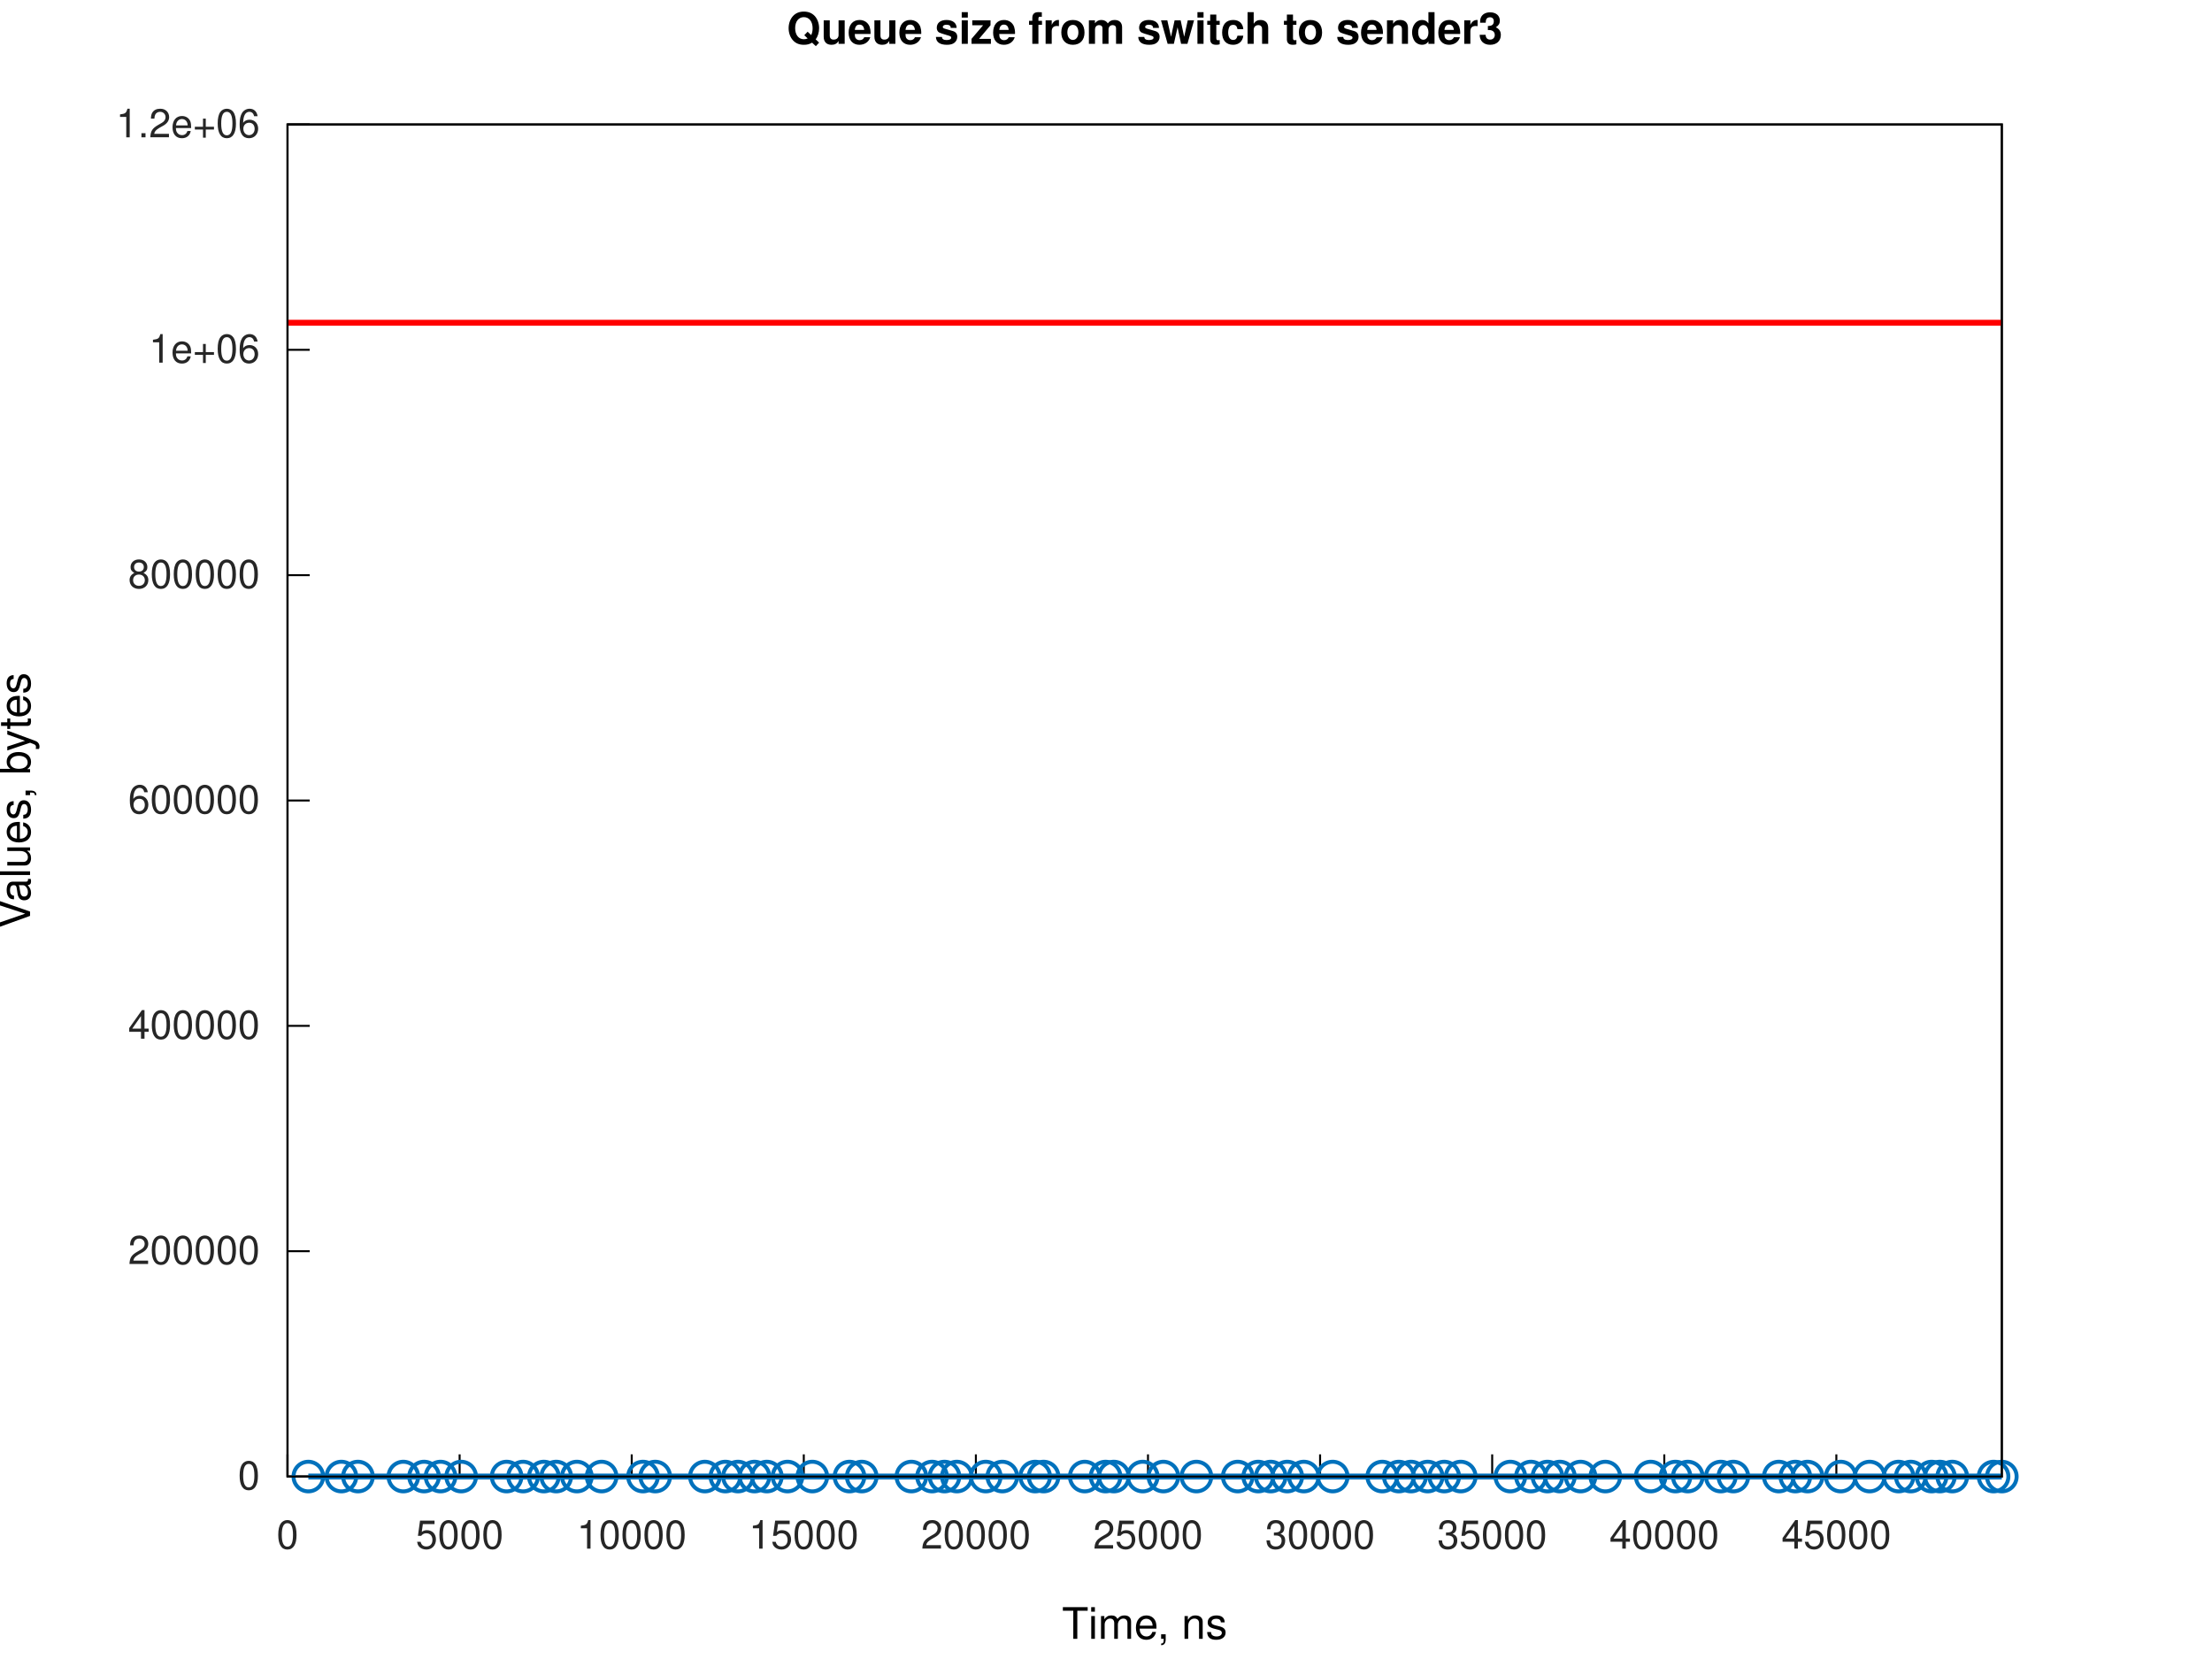
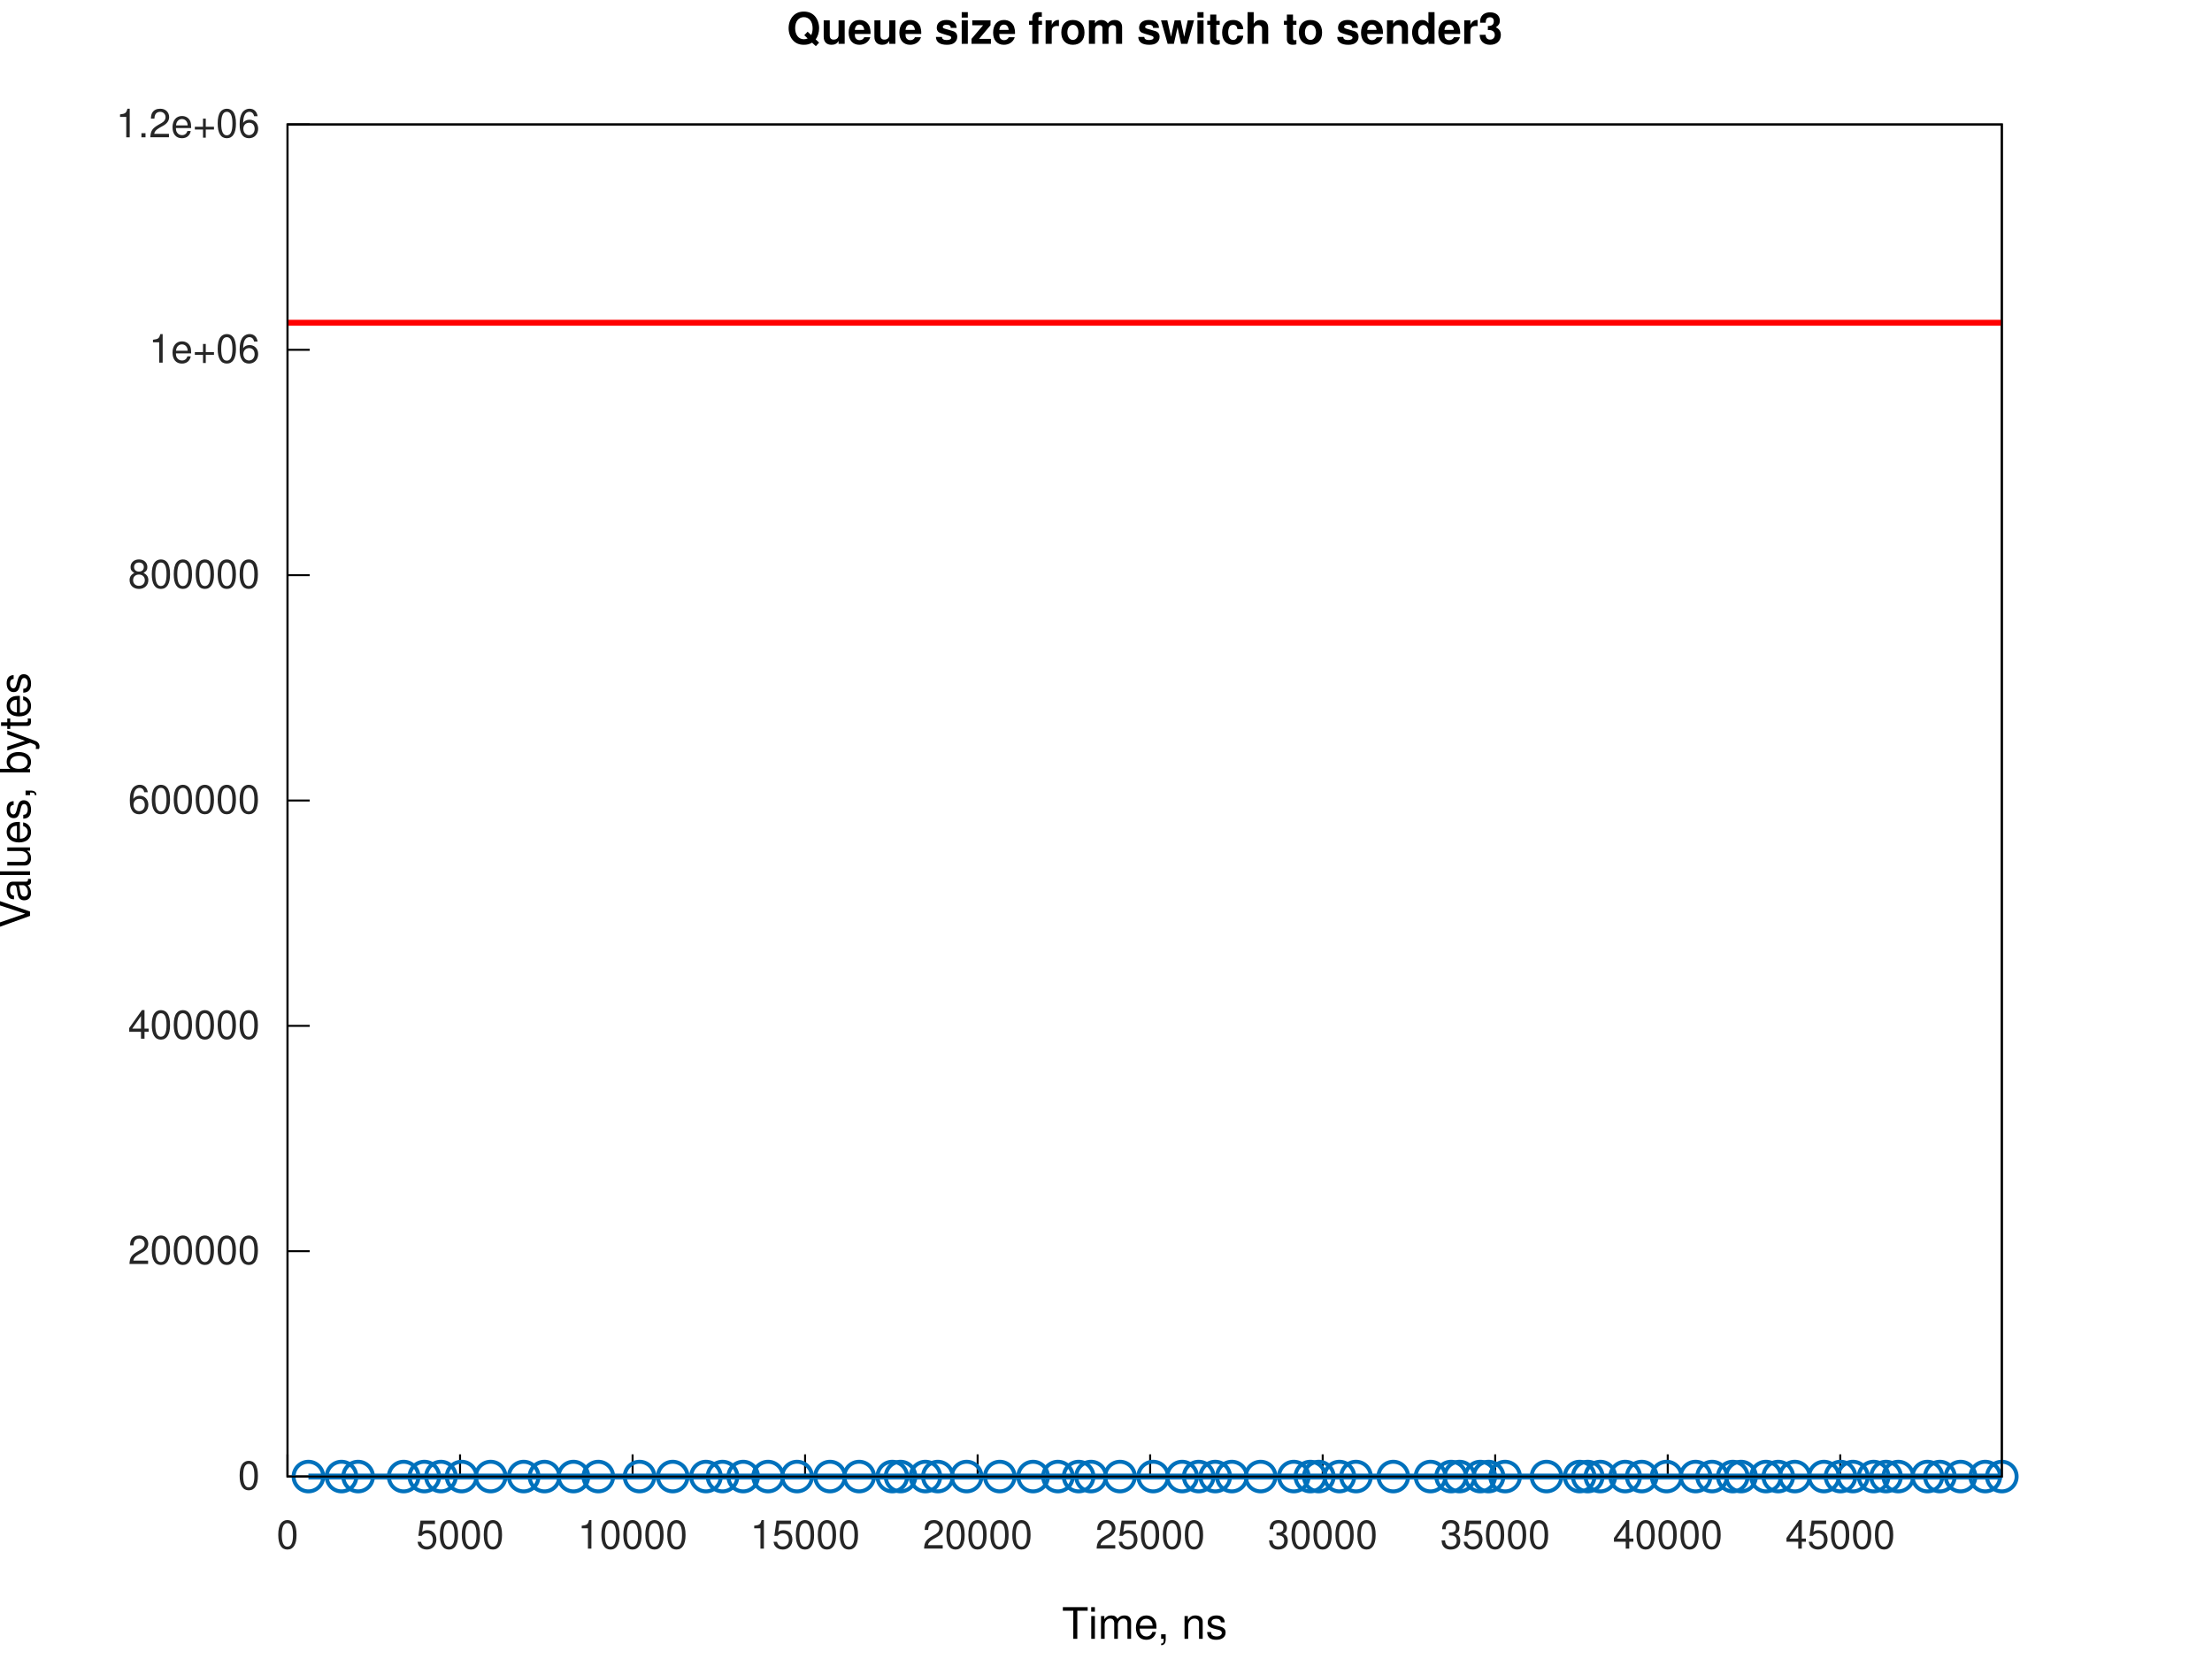
<svg xmlns="http://www.w3.org/2000/svg" xmlns:xlink="http://www.w3.org/1999/xlink" width="560" height="420" viewBox="0 0 560 420">
  <g id="gnuplot_canvas">
    <rect x="0" y="0" width="560" height="420" fill="none" />
    <defs>
      <circle id="gpDot" r="0.5" stroke-width="0.5" stroke="currentColor" />
      <path id="gpPt0" stroke-width="0.267" stroke="currentColor" d="M-1,0 h2 M0,-1 v2" />
      <path id="gpPt1" stroke-width="0.267" stroke="currentColor" d="M-1,-1 L1,1 M1,-1 L-1,1" />
      <path id="gpPt2" stroke-width="0.267" stroke="currentColor" d="M-1,0 L1,0 M0,-1 L0,1 M-1,-1 L1,1 M-1,1 L1,-1" />
      <rect id="gpPt3" stroke-width="0.267" stroke="currentColor" x="-1" y="-1" width="2" height="2" />
      <rect id="gpPt4" stroke-width="0.267" stroke="currentColor" fill="currentColor" x="-1" y="-1" width="2" height="2" />
      <circle id="gpPt5" stroke-width="0.267" stroke="currentColor" cx="0" cy="0" r="1" />
      <use xlink:href="#gpPt5" id="gpPt6" fill="currentColor" stroke="none" />
      <path id="gpPt7" stroke-width="0.267" stroke="currentColor" d="M0,-1.33 L-1.33,0.67 L1.33,0.67 z" />
      <use xlink:href="#gpPt7" id="gpPt8" fill="currentColor" stroke="none" />
      <use xlink:href="#gpPt7" id="gpPt9" stroke="currentColor" transform="rotate(180)" />
      <use xlink:href="#gpPt9" id="gpPt10" fill="currentColor" stroke="none" />
      <use xlink:href="#gpPt3" id="gpPt11" stroke="currentColor" transform="rotate(45)" />
      <use xlink:href="#gpPt11" id="gpPt12" fill="currentColor" stroke="none" />
      <path id="gpPt13" stroke-width="0.267" stroke="currentColor" d="M0,1.330 L1.265,0.411 L0.782,-1.067 L-0.782,-1.076 L-1.265,0.411 z" />
      <use xlink:href="#gpPt13" id="gpPt14" fill="currentColor" stroke="none" />
      <filter id="textbox" filterUnits="objectBoundingBox" x="0" y="0" height="1" width="1">
        <feFlood flood-color="white" flood-opacity="1" result="bgnd" />
        <feComposite in="SourceGraphic" in2="bgnd" operator="atop" />
      </filter>
      <filter id="greybox" filterUnits="objectBoundingBox" x="0" y="0" height="1" width="1">
        <feFlood flood-color="lightgrey" flood-opacity="1" result="grey" />
        <feComposite in="SourceGraphic" in2="grey" operator="atop" />
      </filter>
    </defs>
    <g fill="none" color="white" stroke="currentColor" stroke-width="1.00" stroke-linecap="butt" stroke-linejoin="miter">
</g>
    <g fill="none" color="white" stroke="currentColor" stroke-width="0.50" stroke-linecap="butt" stroke-linejoin="miter">
</g>
    <g fill="none" color="black" stroke="currentColor" stroke-width="0.50" stroke-linecap="butt" stroke-linejoin="miter">
      <path stroke="rgb(  0,   0,   0)" d="M72.79,373.81 L78.41,373.81  " />
      <g transform="translate(65.79,377.06)" stroke="none" fill="rgb(38,38,38)" font-family="Helvetica" font-size="10.00" text-anchor="end">
        <text>
          <tspan font-family="Helvetica">0</tspan>
        </text>
      </g>
    </g>
    <g fill="none" color="black" stroke="currentColor" stroke-width="0.50" stroke-linecap="butt" stroke-linejoin="miter">
      <path stroke="rgb(  0,   0,   0)" d="M72.79,316.76 L78.41,316.76  " />
      <g transform="translate(65.79,320.01)" stroke="none" fill="rgb(38,38,38)" font-family="Helvetica" font-size="10.00" text-anchor="end">
        <text>
          <tspan font-family="Helvetica">200000</tspan>
        </text>
      </g>
    </g>
    <g fill="none" color="black" stroke="currentColor" stroke-width="0.50" stroke-linecap="butt" stroke-linejoin="miter">
      <path stroke="rgb(  0,   0,   0)" d="M72.79,259.71 L78.41,259.71  " />
      <g transform="translate(65.79,262.96)" stroke="none" fill="rgb(38,38,38)" font-family="Helvetica" font-size="10.00" text-anchor="end">
        <text>
          <tspan font-family="Helvetica">400000</tspan>
        </text>
      </g>
    </g>
    <g fill="none" color="black" stroke="currentColor" stroke-width="0.50" stroke-linecap="butt" stroke-linejoin="miter">
      <path stroke="rgb(  0,   0,   0)" d="M72.79,202.66 L78.41,202.66  " />
      <g transform="translate(65.79,205.91)" stroke="none" fill="rgb(38,38,38)" font-family="Helvetica" font-size="10.00" text-anchor="end">
        <text>
          <tspan font-family="Helvetica">600000</tspan>
        </text>
      </g>
    </g>
    <g fill="none" color="black" stroke="currentColor" stroke-width="0.50" stroke-linecap="butt" stroke-linejoin="miter">
      <path stroke="rgb(  0,   0,   0)" d="M72.79,145.61 L78.41,145.61  " />
      <g transform="translate(65.79,148.86)" stroke="none" fill="rgb(38,38,38)" font-family="Helvetica" font-size="10.00" text-anchor="end">
        <text>
          <tspan font-family="Helvetica">800000</tspan>
        </text>
      </g>
    </g>
    <g fill="none" color="black" stroke="currentColor" stroke-width="0.50" stroke-linecap="butt" stroke-linejoin="miter">
      <path stroke="rgb(  0,   0,   0)" d="M72.79,88.56 L78.41,88.56  " />
      <g transform="translate(65.79,91.81)" stroke="none" fill="rgb(38,38,38)" font-family="Helvetica" font-size="10.00" text-anchor="end">
        <text>
          <tspan font-family="Helvetica">1e+06</tspan>
        </text>
      </g>
    </g>
    <g fill="none" color="black" stroke="currentColor" stroke-width="0.50" stroke-linecap="butt" stroke-linejoin="miter">
      <path stroke="rgb(  0,   0,   0)" d="M72.79,31.51 L78.41,31.51  " />
      <g transform="translate(65.79,34.76)" stroke="none" fill="rgb(38,38,38)" font-family="Helvetica" font-size="10.00" text-anchor="end">
        <text>
          <tspan font-family="Helvetica">1.2e+06</tspan>
        </text>
      </g>
    </g>
    <g fill="none" color="black" stroke="currentColor" stroke-width="0.50" stroke-linecap="butt" stroke-linejoin="miter">
      <path stroke="rgb(  0,   0,   0)" d="M72.79,373.81 L72.79,368.19  " />
      <g transform="translate(72.79,392.06)" stroke="none" fill="rgb(38,38,38)" font-family="Helvetica" font-size="10.00" text-anchor="middle">
        <text>
          <tspan font-family="Helvetica">0</tspan>
        </text>
      </g>
    </g>
    <g fill="none" color="black" stroke="currentColor" stroke-width="0.50" stroke-linecap="butt" stroke-linejoin="miter">
-       <path stroke="rgb(  0,   0,   0)" d="M116.36,373.81 L116.36,368.19  " />
-       <g transform="translate(116.36,392.06)" stroke="none" fill="rgb(38,38,38)" font-family="Helvetica" font-size="10.00" text-anchor="middle">
+       <path stroke="rgb(  0,   0,   0)" d="M116.47,373.81 L116.47,368.19  " />
+       <g transform="translate(116.47,392.06)" stroke="none" fill="rgb(38,38,38)" font-family="Helvetica" font-size="10.00" text-anchor="middle">
        <text>
          <tspan font-family="Helvetica">5000</tspan>
        </text>
      </g>
    </g>
    <g fill="none" color="black" stroke="currentColor" stroke-width="0.50" stroke-linecap="butt" stroke-linejoin="miter">
-       <path stroke="rgb(  0,   0,   0)" d="M159.93,373.81 L159.93,368.19  " />
-       <g transform="translate(159.93,392.06)" stroke="none" fill="rgb(38,38,38)" font-family="Helvetica" font-size="10.00" text-anchor="middle">
+       <path stroke="rgb(  0,   0,   0)" d="M160.15,373.81 L160.15,368.19  " />
+       <g transform="translate(160.15,392.06)" stroke="none" fill="rgb(38,38,38)" font-family="Helvetica" font-size="10.00" text-anchor="middle">
        <text>
          <tspan font-family="Helvetica">10000</tspan>
        </text>
      </g>
    </g>
    <g fill="none" color="black" stroke="currentColor" stroke-width="0.50" stroke-linecap="butt" stroke-linejoin="miter">
-       <path stroke="rgb(  0,   0,   0)" d="M203.49,373.81 L203.49,368.19  " />
-       <g transform="translate(203.49,392.06)" stroke="none" fill="rgb(38,38,38)" font-family="Helvetica" font-size="10.00" text-anchor="middle">
+       <path stroke="rgb(  0,   0,   0)" d="M203.82,373.81 L203.82,368.19  " />
+       <g transform="translate(203.82,392.06)" stroke="none" fill="rgb(38,38,38)" font-family="Helvetica" font-size="10.00" text-anchor="middle">
        <text>
          <tspan font-family="Helvetica">15000</tspan>
        </text>
      </g>
    </g>
    <g fill="none" color="black" stroke="currentColor" stroke-width="0.50" stroke-linecap="butt" stroke-linejoin="miter">
-       <path stroke="rgb(  0,   0,   0)" d="M247.06,373.81 L247.06,368.19  " />
-       <g transform="translate(247.06,392.06)" stroke="none" fill="rgb(38,38,38)" font-family="Helvetica" font-size="10.00" text-anchor="middle">
+       <path stroke="rgb(  0,   0,   0)" d="M247.50,373.81 L247.50,368.19  " />
+       <g transform="translate(247.50,392.06)" stroke="none" fill="rgb(38,38,38)" font-family="Helvetica" font-size="10.00" text-anchor="middle">
        <text>
          <tspan font-family="Helvetica">20000</tspan>
        </text>
      </g>
    </g>
    <g fill="none" color="black" stroke="currentColor" stroke-width="0.50" stroke-linecap="butt" stroke-linejoin="miter">
-       <path stroke="rgb(  0,   0,   0)" d="M290.63,373.81 L290.63,368.19  " />
-       <g transform="translate(290.63,392.06)" stroke="none" fill="rgb(38,38,38)" font-family="Helvetica" font-size="10.00" text-anchor="middle">
+       <path stroke="rgb(  0,   0,   0)" d="M291.18,373.81 L291.18,368.19  " />
+       <g transform="translate(291.18,392.06)" stroke="none" fill="rgb(38,38,38)" font-family="Helvetica" font-size="10.00" text-anchor="middle">
        <text>
          <tspan font-family="Helvetica">25000</tspan>
        </text>
      </g>
    </g>
    <g fill="none" color="black" stroke="currentColor" stroke-width="0.50" stroke-linecap="butt" stroke-linejoin="miter">
-       <path stroke="rgb(  0,   0,   0)" d="M334.20,373.81 L334.20,368.19  " />
-       <g transform="translate(334.20,392.06)" stroke="none" fill="rgb(38,38,38)" font-family="Helvetica" font-size="10.00" text-anchor="middle">
+       <path stroke="rgb(  0,   0,   0)" d="M334.86,373.81 L334.86,368.19  " />
+       <g transform="translate(334.86,392.06)" stroke="none" fill="rgb(38,38,38)" font-family="Helvetica" font-size="10.00" text-anchor="middle">
        <text>
          <tspan font-family="Helvetica">30000</tspan>
        </text>
      </g>
    </g>
    <g fill="none" color="black" stroke="currentColor" stroke-width="0.50" stroke-linecap="butt" stroke-linejoin="miter">
-       <path stroke="rgb(  0,   0,   0)" d="M377.77,373.81 L377.77,368.19  " />
-       <g transform="translate(377.77,392.06)" stroke="none" fill="rgb(38,38,38)" font-family="Helvetica" font-size="10.00" text-anchor="middle">
+       <path stroke="rgb(  0,   0,   0)" d="M378.53,373.81 L378.53,368.19  " />
+       <g transform="translate(378.53,392.06)" stroke="none" fill="rgb(38,38,38)" font-family="Helvetica" font-size="10.00" text-anchor="middle">
        <text>
          <tspan font-family="Helvetica">35000</tspan>
        </text>
      </g>
    </g>
    <g fill="none" color="black" stroke="currentColor" stroke-width="0.50" stroke-linecap="butt" stroke-linejoin="miter">
-       <path stroke="rgb(  0,   0,   0)" d="M421.34,373.81 L421.34,368.19  " />
-       <g transform="translate(421.34,392.06)" stroke="none" fill="rgb(38,38,38)" font-family="Helvetica" font-size="10.00" text-anchor="middle">
+       <path stroke="rgb(  0,   0,   0)" d="M422.21,373.81 L422.21,368.19  " />
+       <g transform="translate(422.21,392.06)" stroke="none" fill="rgb(38,38,38)" font-family="Helvetica" font-size="10.00" text-anchor="middle">
        <text>
          <tspan font-family="Helvetica">40000</tspan>
        </text>
      </g>
    </g>
    <g fill="none" color="black" stroke="currentColor" stroke-width="0.50" stroke-linecap="butt" stroke-linejoin="miter">
-       <path stroke="rgb(  0,   0,   0)" d="M464.90,373.81 L464.90,368.19  " />
-       <g transform="translate(464.90,392.06)" stroke="none" fill="rgb(38,38,38)" font-family="Helvetica" font-size="10.00" text-anchor="middle">
+       <path stroke="rgb(  0,   0,   0)" d="M465.89,373.81 L465.89,368.19  " />
+       <g transform="translate(465.89,392.06)" stroke="none" fill="rgb(38,38,38)" font-family="Helvetica" font-size="10.00" text-anchor="middle">
        <text>
          <tspan font-family="Helvetica">45000</tspan>
        </text>
      </g>
    </g>
    <g fill="none" color="black" stroke="currentColor" stroke-width="0.50" stroke-linecap="butt" stroke-linejoin="miter">
</g>
    <g fill="none" color="black" stroke="currentColor" stroke-width="0.50" stroke-linecap="butt" stroke-linejoin="miter">
      <path stroke="rgb(  0,   0,   0)" d="M72.79,31.51 L72.79,373.81 L506.79,373.81 L506.79,31.51 L72.79,31.51 Z  " />
    </g>
    <g fill="none" color="black" stroke="currentColor" stroke-width="0.50" stroke-linecap="butt" stroke-linejoin="miter">
</g>
    <g id="gnuplot_plot_1a">
      <g fill="none" color="white" stroke="rgb(  0,   0,   0)" stroke-width="1.50" stroke-linecap="butt" stroke-linejoin="miter">
</g>
      <g fill="none" color="black" stroke="currentColor" stroke-width="1.50" stroke-linecap="butt" stroke-linejoin="miter">
-         <path stroke="rgb(  0, 113, 188)" d="M78.06,373.81 L86.43,373.81 L90.62,373.81 L102.11,373.81 L107.36,373.81 L111.53,373.81 L116.75,373.81 L128.26,373.81   L132.43,373.81 L137.68,373.81 L140.82,373.81 L146.05,373.81 L152.31,373.81 L162.78,373.81 L165.88,373.81 L178.45,373.81   L183.64,373.81 L186.83,373.81 L191.01,373.81 L194.14,373.81 L199.37,373.81 L205.65,373.81 L215.06,373.81 L218.16,373.81   L230.73,373.81 L235.96,373.81 L239.11,373.81 L242.24,373.81 L249.56,373.81 L253.75,373.81 L262.07,373.81 L264.20,373.81   L274.62,373.81 L279.89,373.81 L281.98,373.81 L289.30,373.81 L294.53,373.81 L302.89,373.81 L313.35,373.81 L318.53,373.81   L321.71,373.81 L325.89,373.81 L330.08,373.81 L337.40,373.81 L349.94,373.81 L354.13,373.81 L357.23,373.81 L361.44,373.81   L365.63,373.81 L369.81,373.81 L382.36,373.81 L387.58,373.81 L391.76,373.81 L394.91,373.81 L400.14,373.81 L406.41,373.81   L417.90,373.81 L424.18,373.81 L427.29,373.81 L435.64,373.81 L438.82,373.81 L450.33,373.81 L454.51,373.81 L457.61,373.81   L466.00,373.81 L473.33,373.81 L480.65,373.81 L483.74,373.81 L489.01,373.81 L491.11,373.81 L494.24,373.81 L504.70,373.81   L506.79,373.81  " />
-         <use xlink:href="#gpPt5" transform="translate(78.06,373.81) scale(3.75)" color="rgb(  0, 113, 188)" />
-         <use xlink:href="#gpPt5" transform="translate(86.43,373.81) scale(3.75)" color="rgb(  0, 113, 188)" />
-         <use xlink:href="#gpPt5" transform="translate(90.62,373.81) scale(3.75)" color="rgb(  0, 113, 188)" />
-         <use xlink:href="#gpPt5" transform="translate(102.11,373.81) scale(3.75)" color="rgb(  0, 113, 188)" />
-         <use xlink:href="#gpPt5" transform="translate(107.36,373.81) scale(3.75)" color="rgb(  0, 113, 188)" />
-         <use xlink:href="#gpPt5" transform="translate(111.53,373.81) scale(3.75)" color="rgb(  0, 113, 188)" />
-         <use xlink:href="#gpPt5" transform="translate(116.75,373.81) scale(3.75)" color="rgb(  0, 113, 188)" />
-         <use xlink:href="#gpPt5" transform="translate(128.26,373.81) scale(3.75)" color="rgb(  0, 113, 188)" />
-         <use xlink:href="#gpPt5" transform="translate(132.43,373.81) scale(3.75)" color="rgb(  0, 113, 188)" />
-         <use xlink:href="#gpPt5" transform="translate(137.68,373.81) scale(3.75)" color="rgb(  0, 113, 188)" />
-         <use xlink:href="#gpPt5" transform="translate(140.82,373.81) scale(3.75)" color="rgb(  0, 113, 188)" />
-         <use xlink:href="#gpPt5" transform="translate(146.05,373.81) scale(3.75)" color="rgb(  0, 113, 188)" />
-         <use xlink:href="#gpPt5" transform="translate(152.31,373.81) scale(3.75)" color="rgb(  0, 113, 188)" />
-         <use xlink:href="#gpPt5" transform="translate(162.78,373.81) scale(3.75)" color="rgb(  0, 113, 188)" />
-         <use xlink:href="#gpPt5" transform="translate(165.88,373.81) scale(3.75)" color="rgb(  0, 113, 188)" />
-         <use xlink:href="#gpPt5" transform="translate(178.45,373.81) scale(3.75)" color="rgb(  0, 113, 188)" />
-         <use xlink:href="#gpPt5" transform="translate(183.64,373.81) scale(3.75)" color="rgb(  0, 113, 188)" />
-         <use xlink:href="#gpPt5" transform="translate(186.83,373.81) scale(3.75)" color="rgb(  0, 113, 188)" />
-         <use xlink:href="#gpPt5" transform="translate(191.01,373.81) scale(3.75)" color="rgb(  0, 113, 188)" />
-         <use xlink:href="#gpPt5" transform="translate(194.14,373.81) scale(3.75)" color="rgb(  0, 113, 188)" />
-         <use xlink:href="#gpPt5" transform="translate(199.37,373.81) scale(3.75)" color="rgb(  0, 113, 188)" />
-         <use xlink:href="#gpPt5" transform="translate(205.65,373.81) scale(3.75)" color="rgb(  0, 113, 188)" />
-         <use xlink:href="#gpPt5" transform="translate(215.06,373.81) scale(3.75)" color="rgb(  0, 113, 188)" />
-         <use xlink:href="#gpPt5" transform="translate(218.16,373.81) scale(3.75)" color="rgb(  0, 113, 188)" />
-         <use xlink:href="#gpPt5" transform="translate(230.73,373.81) scale(3.75)" color="rgb(  0, 113, 188)" />
-         <use xlink:href="#gpPt5" transform="translate(235.96,373.81) scale(3.75)" color="rgb(  0, 113, 188)" />
-         <use xlink:href="#gpPt5" transform="translate(239.11,373.81) scale(3.75)" color="rgb(  0, 113, 188)" />
-         <use xlink:href="#gpPt5" transform="translate(242.24,373.81) scale(3.75)" color="rgb(  0, 113, 188)" />
-         <use xlink:href="#gpPt5" transform="translate(249.56,373.81) scale(3.75)" color="rgb(  0, 113, 188)" />
-         <use xlink:href="#gpPt5" transform="translate(253.75,373.81) scale(3.75)" color="rgb(  0, 113, 188)" />
-         <use xlink:href="#gpPt5" transform="translate(262.07,373.81) scale(3.75)" color="rgb(  0, 113, 188)" />
-         <use xlink:href="#gpPt5" transform="translate(264.20,373.81) scale(3.75)" color="rgb(  0, 113, 188)" />
-         <use xlink:href="#gpPt5" transform="translate(274.62,373.81) scale(3.75)" color="rgb(  0, 113, 188)" />
-         <use xlink:href="#gpPt5" transform="translate(279.89,373.81) scale(3.75)" color="rgb(  0, 113, 188)" />
-         <use xlink:href="#gpPt5" transform="translate(281.98,373.81) scale(3.75)" color="rgb(  0, 113, 188)" />
-         <use xlink:href="#gpPt5" transform="translate(289.30,373.81) scale(3.75)" color="rgb(  0, 113, 188)" />
-         <use xlink:href="#gpPt5" transform="translate(294.53,373.81) scale(3.75)" color="rgb(  0, 113, 188)" />
-         <use xlink:href="#gpPt5" transform="translate(302.89,373.81) scale(3.75)" color="rgb(  0, 113, 188)" />
-         <use xlink:href="#gpPt5" transform="translate(313.35,373.81) scale(3.75)" color="rgb(  0, 113, 188)" />
-         <use xlink:href="#gpPt5" transform="translate(318.53,373.81) scale(3.75)" color="rgb(  0, 113, 188)" />
-         <use xlink:href="#gpPt5" transform="translate(321.71,373.81) scale(3.75)" color="rgb(  0, 113, 188)" />
-         <use xlink:href="#gpPt5" transform="translate(325.89,373.81) scale(3.75)" color="rgb(  0, 113, 188)" />
-         <use xlink:href="#gpPt5" transform="translate(330.08,373.81) scale(3.75)" color="rgb(  0, 113, 188)" />
-         <use xlink:href="#gpPt5" transform="translate(337.40,373.81) scale(3.75)" color="rgb(  0, 113, 188)" />
-         <use xlink:href="#gpPt5" transform="translate(349.94,373.81) scale(3.75)" color="rgb(  0, 113, 188)" />
-         <use xlink:href="#gpPt5" transform="translate(354.13,373.81) scale(3.75)" color="rgb(  0, 113, 188)" />
-         <use xlink:href="#gpPt5" transform="translate(357.23,373.81) scale(3.75)" color="rgb(  0, 113, 188)" />
-         <use xlink:href="#gpPt5" transform="translate(361.44,373.81) scale(3.75)" color="rgb(  0, 113, 188)" />
-         <use xlink:href="#gpPt5" transform="translate(365.63,373.81) scale(3.75)" color="rgb(  0, 113, 188)" />
-         <use xlink:href="#gpPt5" transform="translate(369.81,373.81) scale(3.75)" color="rgb(  0, 113, 188)" />
-         <use xlink:href="#gpPt5" transform="translate(382.36,373.81) scale(3.75)" color="rgb(  0, 113, 188)" />
-         <use xlink:href="#gpPt5" transform="translate(387.58,373.81) scale(3.75)" color="rgb(  0, 113, 188)" />
-         <use xlink:href="#gpPt5" transform="translate(391.76,373.81) scale(3.75)" color="rgb(  0, 113, 188)" />
-         <use xlink:href="#gpPt5" transform="translate(394.91,373.81) scale(3.75)" color="rgb(  0, 113, 188)" />
-         <use xlink:href="#gpPt5" transform="translate(400.14,373.81) scale(3.75)" color="rgb(  0, 113, 188)" />
-         <use xlink:href="#gpPt5" transform="translate(406.41,373.81) scale(3.75)" color="rgb(  0, 113, 188)" />
-         <use xlink:href="#gpPt5" transform="translate(417.90,373.81) scale(3.75)" color="rgb(  0, 113, 188)" />
-         <use xlink:href="#gpPt5" transform="translate(424.18,373.81) scale(3.75)" color="rgb(  0, 113, 188)" />
-         <use xlink:href="#gpPt5" transform="translate(427.29,373.81) scale(3.75)" color="rgb(  0, 113, 188)" />
-         <use xlink:href="#gpPt5" transform="translate(435.64,373.81) scale(3.75)" color="rgb(  0, 113, 188)" />
-         <use xlink:href="#gpPt5" transform="translate(438.82,373.81) scale(3.75)" color="rgb(  0, 113, 188)" />
-         <use xlink:href="#gpPt5" transform="translate(450.33,373.81) scale(3.75)" color="rgb(  0, 113, 188)" />
-         <use xlink:href="#gpPt5" transform="translate(454.51,373.81) scale(3.75)" color="rgb(  0, 113, 188)" />
-         <use xlink:href="#gpPt5" transform="translate(457.61,373.81) scale(3.75)" color="rgb(  0, 113, 188)" />
-         <use xlink:href="#gpPt5" transform="translate(466.00,373.81) scale(3.75)" color="rgb(  0, 113, 188)" />
-         <use xlink:href="#gpPt5" transform="translate(473.33,373.81) scale(3.75)" color="rgb(  0, 113, 188)" />
-         <use xlink:href="#gpPt5" transform="translate(480.65,373.81) scale(3.75)" color="rgb(  0, 113, 188)" />
-         <use xlink:href="#gpPt5" transform="translate(483.74,373.81) scale(3.75)" color="rgb(  0, 113, 188)" />
-         <use xlink:href="#gpPt5" transform="translate(489.01,373.81) scale(3.75)" color="rgb(  0, 113, 188)" />
+         <path stroke="rgb(  0, 113, 188)" d="M78.08,373.81 L86.46,373.81 L90.66,373.81 L102.19,373.81 L107.43,373.81 L111.63,373.81 L116.86,373.81 L124.22,373.81   L132.58,373.81 L137.84,373.81 L145.18,373.81 L151.47,373.81 L161.91,373.81 L170.31,373.81 L178.72,373.81 L182.92,373.81   L188.15,373.81 L194.45,373.81 L201.79,373.81 L210.13,373.81 L217.51,373.81 L225.90,373.81 L227.99,373.81 L234.28,373.81   L237.43,373.81 L244.72,373.81 L253.11,373.81 L261.54,373.81 L267.83,373.81 L273.07,373.81 L276.21,373.81 L283.54,373.81   L291.94,373.81 L299.28,373.81 L303.47,373.81 L307.66,373.81 L311.86,373.81 L319.15,373.81 L327.54,373.81 L331.73,373.81   L333.87,373.81 L339.09,373.81 L343.29,373.81 L352.73,373.81 L362.16,373.81 L367.37,373.81 L369.51,373.81 L374.75,373.81   L376.85,373.81 L381.04,373.81 L391.52,373.81 L399.91,373.81 L401.96,373.81 L405.15,373.81 L411.44,373.81 L415.63,373.81   L421.92,373.81 L429.26,373.81 L433.44,373.81 L438.68,373.81 L440.78,373.81 L447.08,373.81 L450.19,373.81 L454.38,373.81   L461.76,373.81 L465.95,373.81 L469.10,373.81 L474.34,373.81 L477.48,373.81 L480.58,373.81 L487.96,373.81 L491.11,373.81   L496.35,373.81 L502.60,373.81 L506.79,373.81  " />
+         <use xlink:href="#gpPt5" transform="translate(78.08,373.81) scale(3.75)" color="rgb(  0, 113, 188)" />
+         <use xlink:href="#gpPt5" transform="translate(86.46,373.81) scale(3.75)" color="rgb(  0, 113, 188)" />
+         <use xlink:href="#gpPt5" transform="translate(90.66,373.81) scale(3.75)" color="rgb(  0, 113, 188)" />
+         <use xlink:href="#gpPt5" transform="translate(102.19,373.81) scale(3.75)" color="rgb(  0, 113, 188)" />
+         <use xlink:href="#gpPt5" transform="translate(107.43,373.81) scale(3.75)" color="rgb(  0, 113, 188)" />
+         <use xlink:href="#gpPt5" transform="translate(111.63,373.81) scale(3.75)" color="rgb(  0, 113, 188)" />
+         <use xlink:href="#gpPt5" transform="translate(116.86,373.81) scale(3.75)" color="rgb(  0, 113, 188)" />
+         <use xlink:href="#gpPt5" transform="translate(124.22,373.81) scale(3.75)" color="rgb(  0, 113, 188)" />
+         <use xlink:href="#gpPt5" transform="translate(132.58,373.81) scale(3.75)" color="rgb(  0, 113, 188)" />
+         <use xlink:href="#gpPt5" transform="translate(137.84,373.81) scale(3.75)" color="rgb(  0, 113, 188)" />
+         <use xlink:href="#gpPt5" transform="translate(145.18,373.81) scale(3.75)" color="rgb(  0, 113, 188)" />
+         <use xlink:href="#gpPt5" transform="translate(151.47,373.81) scale(3.75)" color="rgb(  0, 113, 188)" />
+         <use xlink:href="#gpPt5" transform="translate(161.91,373.81) scale(3.75)" color="rgb(  0, 113, 188)" />
+         <use xlink:href="#gpPt5" transform="translate(170.31,373.81) scale(3.75)" color="rgb(  0, 113, 188)" />
+         <use xlink:href="#gpPt5" transform="translate(178.72,373.81) scale(3.75)" color="rgb(  0, 113, 188)" />
+         <use xlink:href="#gpPt5" transform="translate(182.92,373.81) scale(3.75)" color="rgb(  0, 113, 188)" />
+         <use xlink:href="#gpPt5" transform="translate(188.15,373.81) scale(3.75)" color="rgb(  0, 113, 188)" />
+         <use xlink:href="#gpPt5" transform="translate(194.45,373.81) scale(3.75)" color="rgb(  0, 113, 188)" />
+         <use xlink:href="#gpPt5" transform="translate(201.79,373.81) scale(3.75)" color="rgb(  0, 113, 188)" />
+         <use xlink:href="#gpPt5" transform="translate(210.13,373.81) scale(3.75)" color="rgb(  0, 113, 188)" />
+         <use xlink:href="#gpPt5" transform="translate(217.51,373.81) scale(3.75)" color="rgb(  0, 113, 188)" />
+         <use xlink:href="#gpPt5" transform="translate(225.90,373.81) scale(3.75)" color="rgb(  0, 113, 188)" />
+         <use xlink:href="#gpPt5" transform="translate(227.99,373.81) scale(3.75)" color="rgb(  0, 113, 188)" />
+         <use xlink:href="#gpPt5" transform="translate(234.28,373.81) scale(3.75)" color="rgb(  0, 113, 188)" />
+         <use xlink:href="#gpPt5" transform="translate(237.43,373.81) scale(3.75)" color="rgb(  0, 113, 188)" />
+         <use xlink:href="#gpPt5" transform="translate(244.72,373.81) scale(3.75)" color="rgb(  0, 113, 188)" />
+         <use xlink:href="#gpPt5" transform="translate(253.11,373.81) scale(3.75)" color="rgb(  0, 113, 188)" />
+         <use xlink:href="#gpPt5" transform="translate(261.54,373.81) scale(3.75)" color="rgb(  0, 113, 188)" />
+         <use xlink:href="#gpPt5" transform="translate(267.83,373.81) scale(3.75)" color="rgb(  0, 113, 188)" />
+         <use xlink:href="#gpPt5" transform="translate(273.07,373.81) scale(3.75)" color="rgb(  0, 113, 188)" />
+         <use xlink:href="#gpPt5" transform="translate(276.21,373.81) scale(3.75)" color="rgb(  0, 113, 188)" />
+         <use xlink:href="#gpPt5" transform="translate(283.54,373.81) scale(3.75)" color="rgb(  0, 113, 188)" />
+         <use xlink:href="#gpPt5" transform="translate(291.94,373.81) scale(3.75)" color="rgb(  0, 113, 188)" />
+         <use xlink:href="#gpPt5" transform="translate(299.28,373.81) scale(3.75)" color="rgb(  0, 113, 188)" />
+         <use xlink:href="#gpPt5" transform="translate(303.47,373.81) scale(3.75)" color="rgb(  0, 113, 188)" />
+         <use xlink:href="#gpPt5" transform="translate(307.66,373.81) scale(3.75)" color="rgb(  0, 113, 188)" />
+         <use xlink:href="#gpPt5" transform="translate(311.86,373.81) scale(3.75)" color="rgb(  0, 113, 188)" />
+         <use xlink:href="#gpPt5" transform="translate(319.15,373.81) scale(3.75)" color="rgb(  0, 113, 188)" />
+         <use xlink:href="#gpPt5" transform="translate(327.54,373.81) scale(3.75)" color="rgb(  0, 113, 188)" />
+         <use xlink:href="#gpPt5" transform="translate(331.73,373.81) scale(3.75)" color="rgb(  0, 113, 188)" />
+         <use xlink:href="#gpPt5" transform="translate(333.87,373.81) scale(3.75)" color="rgb(  0, 113, 188)" />
+         <use xlink:href="#gpPt5" transform="translate(339.09,373.81) scale(3.75)" color="rgb(  0, 113, 188)" />
+         <use xlink:href="#gpPt5" transform="translate(343.29,373.81) scale(3.75)" color="rgb(  0, 113, 188)" />
+         <use xlink:href="#gpPt5" transform="translate(352.73,373.81) scale(3.75)" color="rgb(  0, 113, 188)" />
+         <use xlink:href="#gpPt5" transform="translate(362.16,373.81) scale(3.75)" color="rgb(  0, 113, 188)" />
+         <use xlink:href="#gpPt5" transform="translate(367.37,373.81) scale(3.75)" color="rgb(  0, 113, 188)" />
+         <use xlink:href="#gpPt5" transform="translate(369.51,373.81) scale(3.75)" color="rgb(  0, 113, 188)" />
+         <use xlink:href="#gpPt5" transform="translate(374.75,373.81) scale(3.75)" color="rgb(  0, 113, 188)" />
+         <use xlink:href="#gpPt5" transform="translate(376.85,373.81) scale(3.75)" color="rgb(  0, 113, 188)" />
+         <use xlink:href="#gpPt5" transform="translate(381.04,373.81) scale(3.75)" color="rgb(  0, 113, 188)" />
+         <use xlink:href="#gpPt5" transform="translate(391.52,373.81) scale(3.75)" color="rgb(  0, 113, 188)" />
+         <use xlink:href="#gpPt5" transform="translate(399.91,373.81) scale(3.75)" color="rgb(  0, 113, 188)" />
+         <use xlink:href="#gpPt5" transform="translate(401.96,373.81) scale(3.75)" color="rgb(  0, 113, 188)" />
+         <use xlink:href="#gpPt5" transform="translate(405.15,373.81) scale(3.75)" color="rgb(  0, 113, 188)" />
+         <use xlink:href="#gpPt5" transform="translate(411.44,373.81) scale(3.75)" color="rgb(  0, 113, 188)" />
+         <use xlink:href="#gpPt5" transform="translate(415.63,373.81) scale(3.75)" color="rgb(  0, 113, 188)" />
+         <use xlink:href="#gpPt5" transform="translate(421.92,373.81) scale(3.75)" color="rgb(  0, 113, 188)" />
+         <use xlink:href="#gpPt5" transform="translate(429.26,373.81) scale(3.75)" color="rgb(  0, 113, 188)" />
+         <use xlink:href="#gpPt5" transform="translate(433.44,373.81) scale(3.75)" color="rgb(  0, 113, 188)" />
+         <use xlink:href="#gpPt5" transform="translate(438.68,373.81) scale(3.75)" color="rgb(  0, 113, 188)" />
+         <use xlink:href="#gpPt5" transform="translate(440.78,373.81) scale(3.75)" color="rgb(  0, 113, 188)" />
+         <use xlink:href="#gpPt5" transform="translate(447.08,373.81) scale(3.75)" color="rgb(  0, 113, 188)" />
+         <use xlink:href="#gpPt5" transform="translate(450.19,373.81) scale(3.75)" color="rgb(  0, 113, 188)" />
+         <use xlink:href="#gpPt5" transform="translate(454.38,373.81) scale(3.75)" color="rgb(  0, 113, 188)" />
+         <use xlink:href="#gpPt5" transform="translate(461.76,373.81) scale(3.75)" color="rgb(  0, 113, 188)" />
+         <use xlink:href="#gpPt5" transform="translate(465.95,373.81) scale(3.75)" color="rgb(  0, 113, 188)" />
+         <use xlink:href="#gpPt5" transform="translate(469.10,373.81) scale(3.75)" color="rgb(  0, 113, 188)" />
+         <use xlink:href="#gpPt5" transform="translate(474.34,373.81) scale(3.75)" color="rgb(  0, 113, 188)" />
+         <use xlink:href="#gpPt5" transform="translate(477.48,373.81) scale(3.75)" color="rgb(  0, 113, 188)" />
+         <use xlink:href="#gpPt5" transform="translate(480.58,373.81) scale(3.75)" color="rgb(  0, 113, 188)" />
+         <use xlink:href="#gpPt5" transform="translate(487.96,373.81) scale(3.75)" color="rgb(  0, 113, 188)" />
        <use xlink:href="#gpPt5" transform="translate(491.11,373.81) scale(3.75)" color="rgb(  0, 113, 188)" />
-         <use xlink:href="#gpPt5" transform="translate(494.24,373.81) scale(3.75)" color="rgb(  0, 113, 188)" />
-         <use xlink:href="#gpPt5" transform="translate(504.70,373.81) scale(3.75)" color="rgb(  0, 113, 188)" />
+         <use xlink:href="#gpPt5" transform="translate(496.35,373.81) scale(3.75)" color="rgb(  0, 113, 188)" />
+         <use xlink:href="#gpPt5" transform="translate(502.60,373.81) scale(3.75)" color="rgb(  0, 113, 188)" />
        <use xlink:href="#gpPt5" transform="translate(506.79,373.81) scale(3.75)" color="rgb(  0, 113, 188)" />
      </g>
    </g>
    <g id="gnuplot_plot_2a">
      <g fill="none" color="black" stroke="currentColor" stroke-width="1.50" stroke-linecap="butt" stroke-linejoin="miter">
        <path stroke="rgb(255,   0,   0)" d="M72.79,81.71 L506.79,81.71  " />
      </g>
    </g>
    <g fill="none" color="white" stroke="rgb(255,   0,   0)" stroke-width="2.00" stroke-linecap="butt" stroke-linejoin="miter">
</g>
    <g fill="none" color="black" stroke="currentColor" stroke-width="2.00" stroke-linecap="butt" stroke-linejoin="miter">
</g>
    <g fill="none" color="black" stroke="black" stroke-width="0.50" stroke-linecap="butt" stroke-linejoin="miter">
</g>
    <g fill="none" color="black" stroke="currentColor" stroke-width="0.50" stroke-linecap="butt" stroke-linejoin="miter">
      <path stroke="rgb(  0,   0,   0)" d="M72.79,31.51 L72.79,373.81 L506.79,373.81 L506.79,31.51 L72.79,31.51 Z  " />
      <g transform="translate(7.61,202.66) rotate(270.00)" stroke="none" fill="rgb(0,0,0)" font-family="Helvetica" font-size="11.00" text-anchor="middle">
        <text>
          <tspan font-family="Helvetica">Values, bytes</tspan>
        </text>
      </g>
    </g>
    <g fill="none" color="black" stroke="currentColor" stroke-width="0.50" stroke-linecap="butt" stroke-linejoin="miter">
      <g transform="translate(289.79,414.89)" stroke="none" fill="rgb(0,0,0)" font-family="Helvetica" font-size="11.00" text-anchor="middle">
        <text>
          <tspan font-family="Helvetica">Time, ns</tspan>
        </text>
      </g>
    </g>
    <g fill="none" color="black" stroke="currentColor" stroke-width="0.50" stroke-linecap="butt" stroke-linejoin="miter">
</g>
    <g fill="none" color="black" stroke="currentColor" stroke-width="0.50" stroke-linecap="butt" stroke-linejoin="miter">
      <g transform="translate(289.79,11.09)" stroke="none" fill="rgb(0,0,0)" font-family="Helvetica" font-size="11.00" text-anchor="middle">
        <text>
          <tspan font-family="Helvetica" font-weight="bold">Queue size from switch to sender3</tspan>
        </text>
      </g>
    </g>
    <g fill="none" color="black" stroke="currentColor" stroke-width="0.50" stroke-linecap="butt" stroke-linejoin="miter">
</g>
  </g>
</svg>
